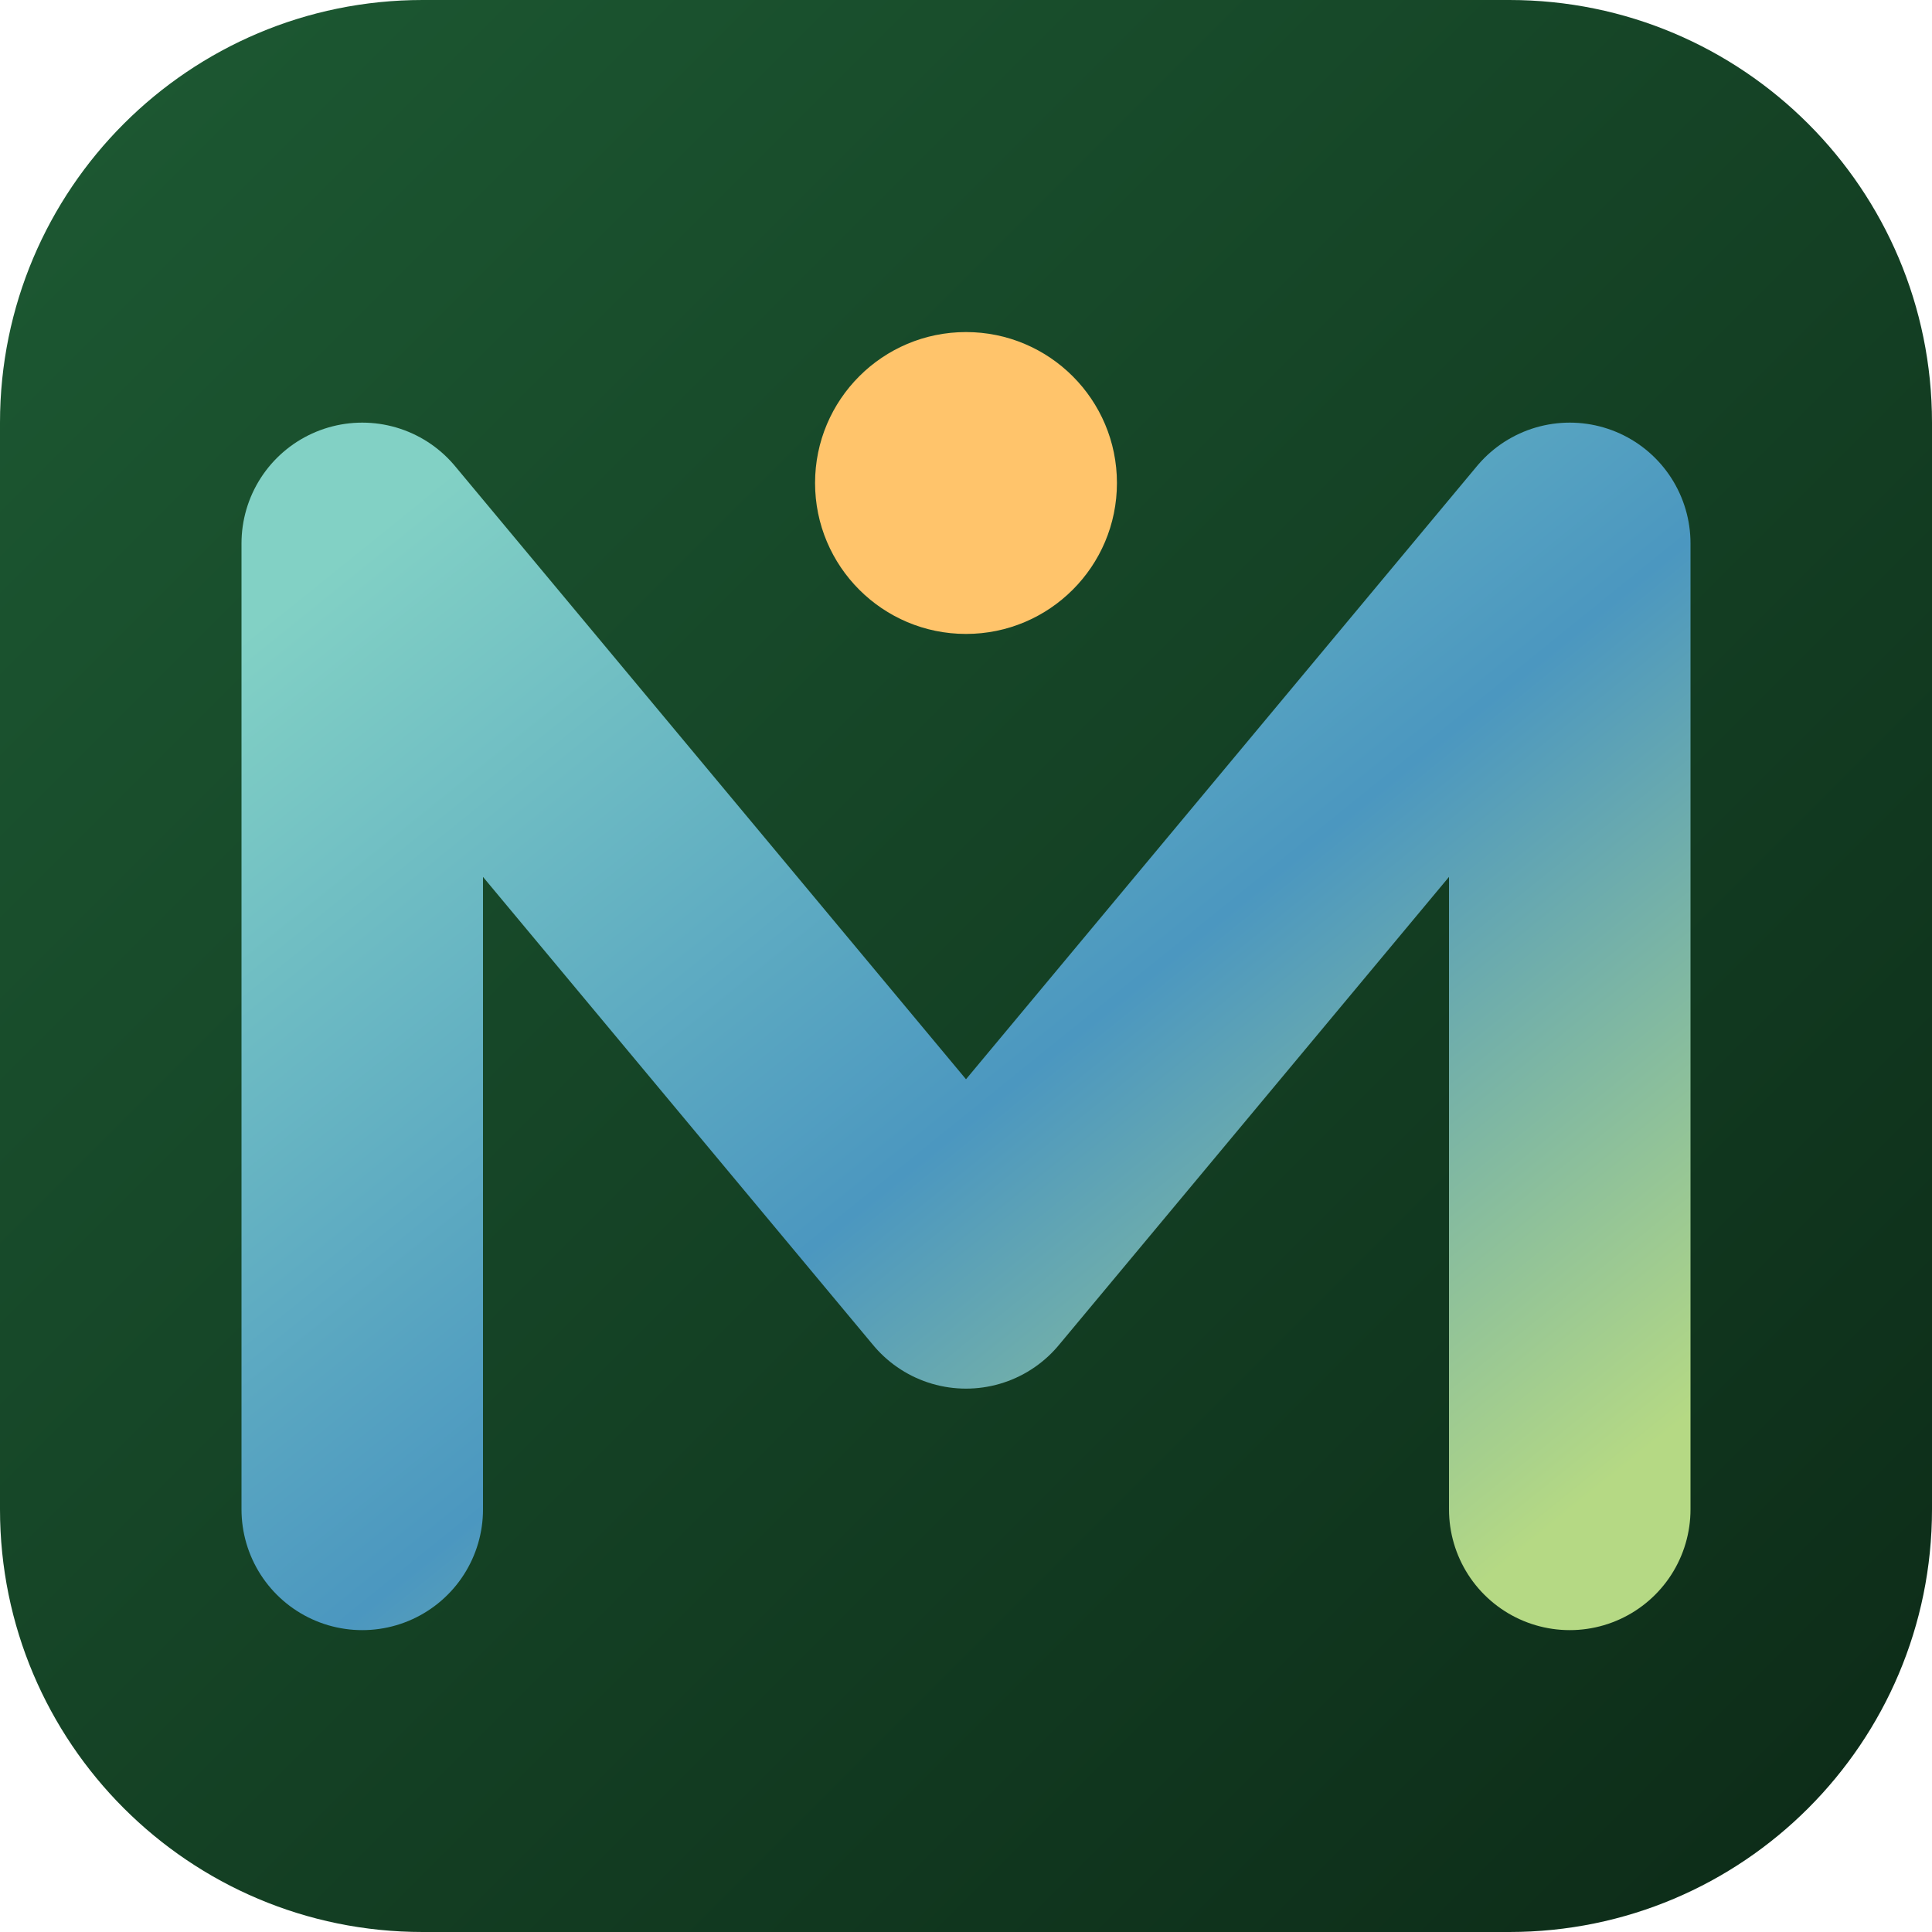
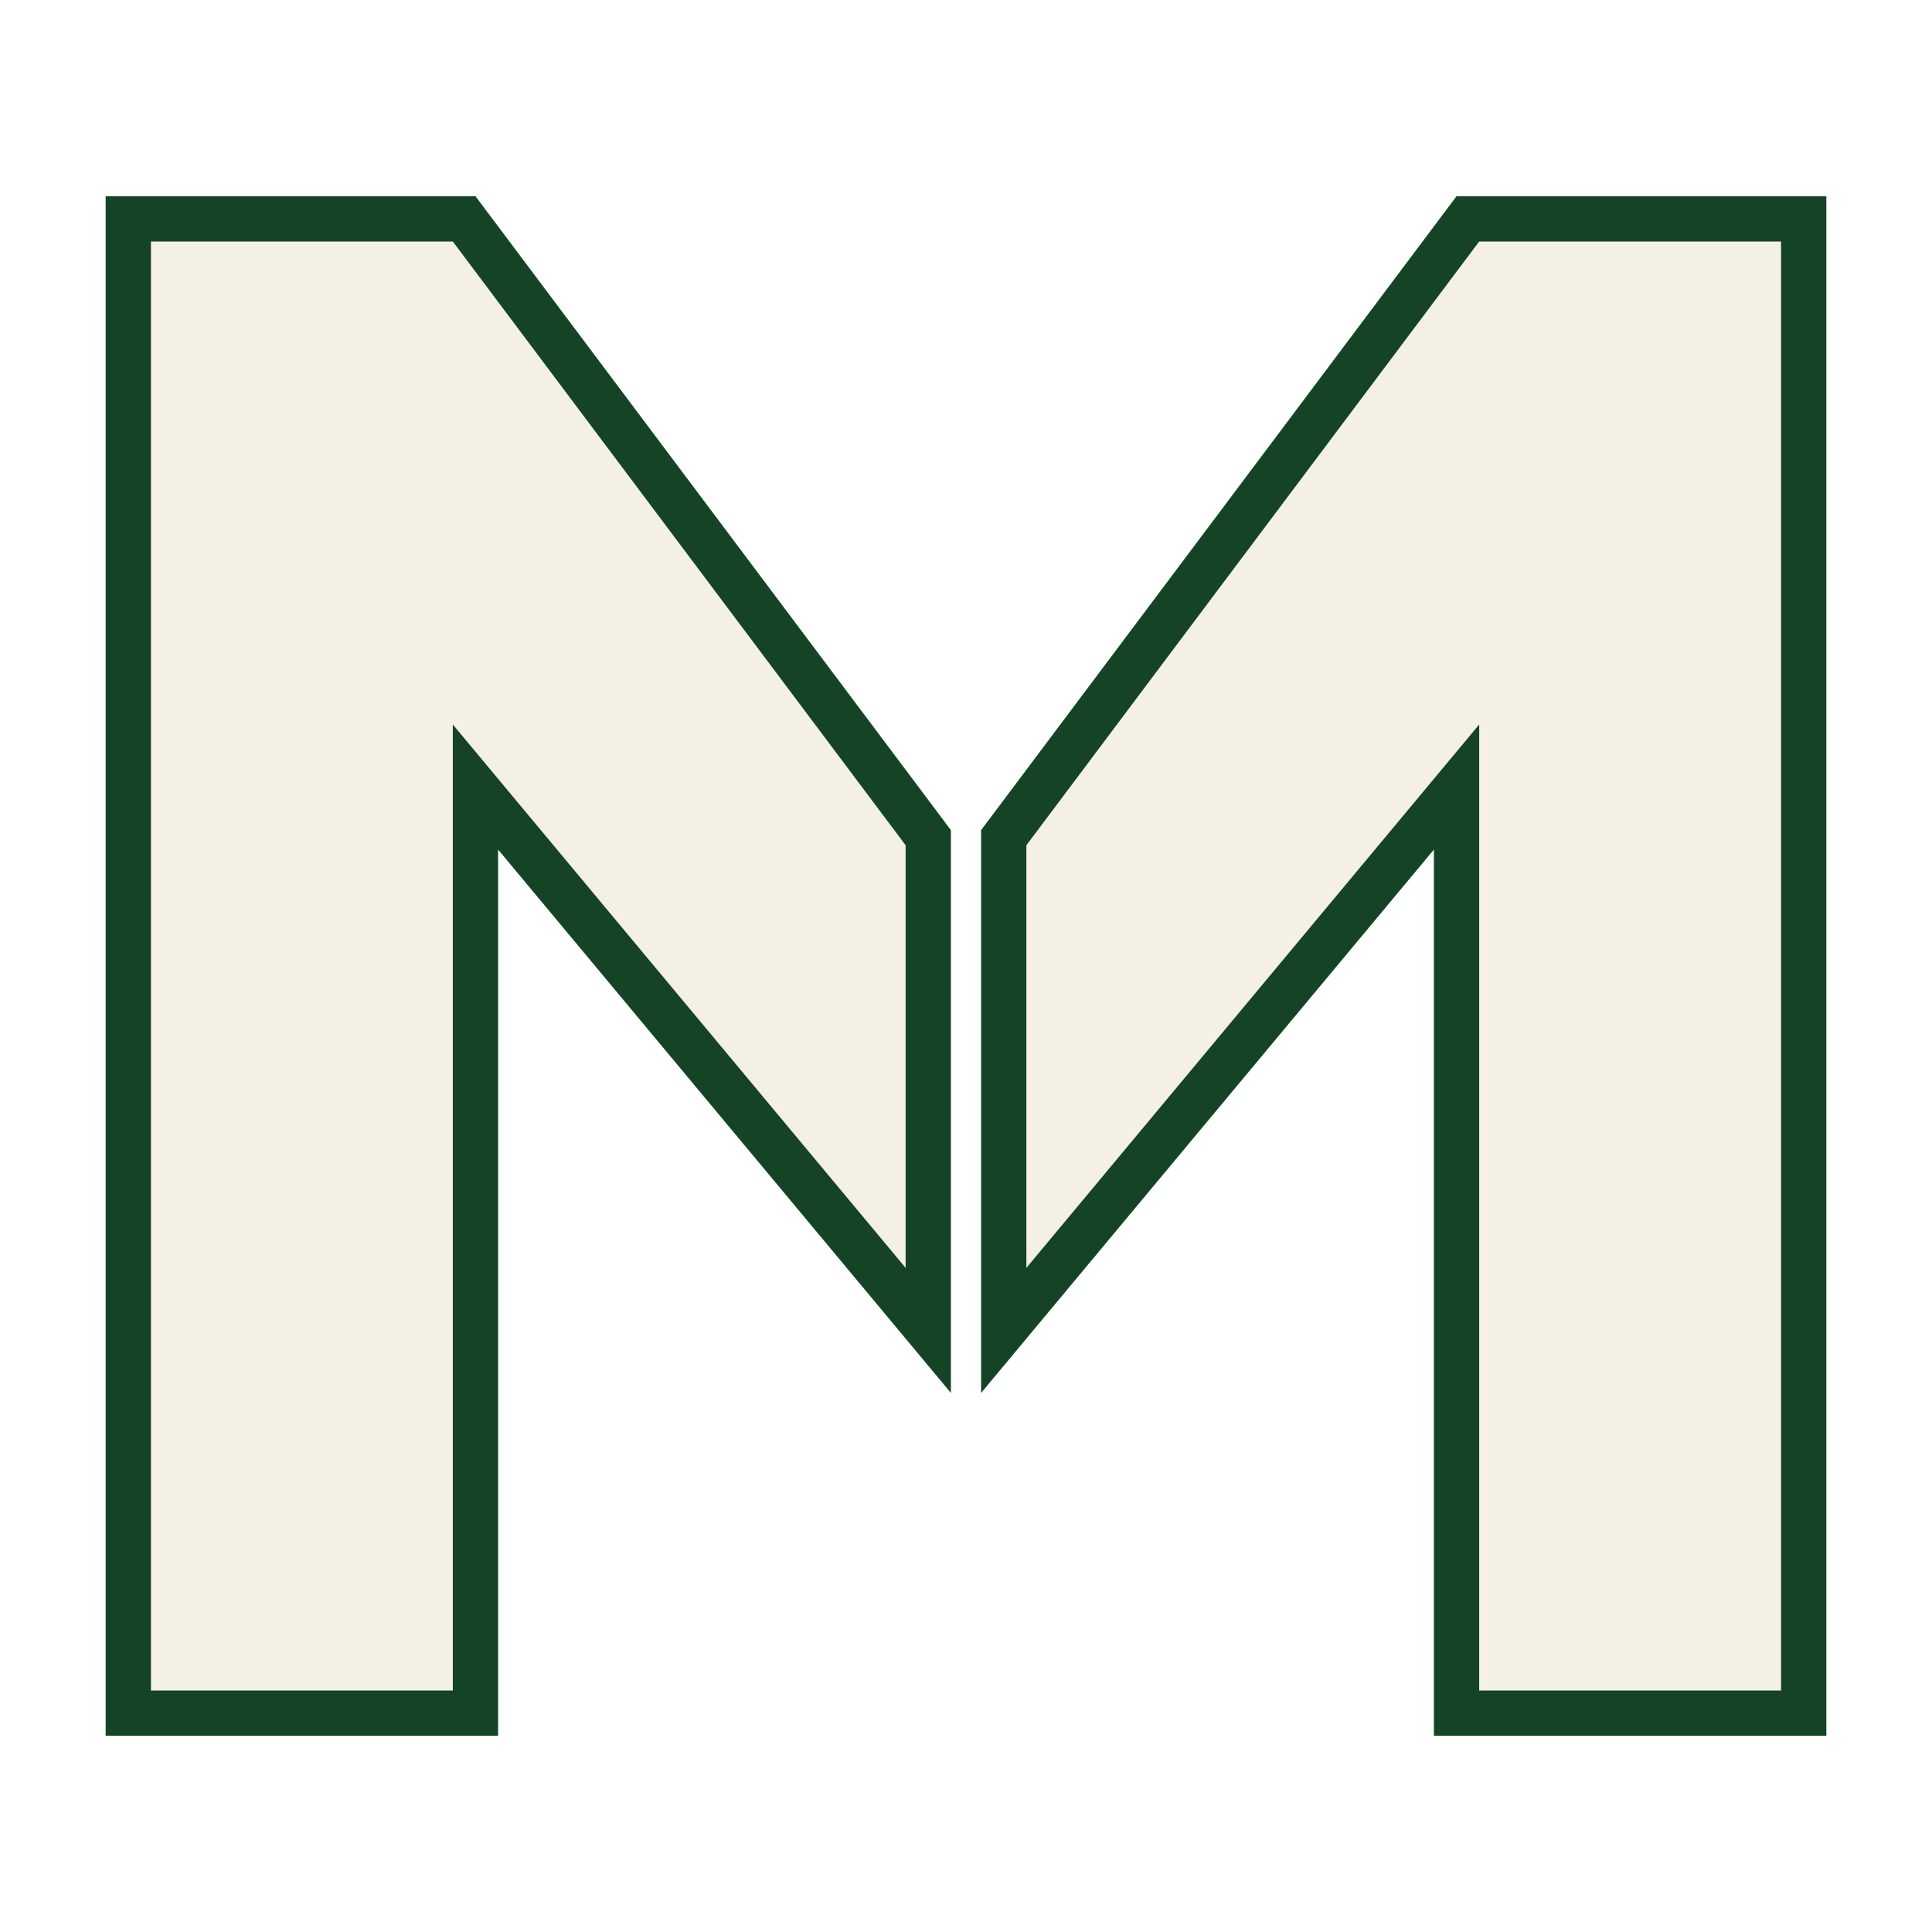
<svg xmlns="http://www.w3.org/2000/svg" viewBox="0 0 64 64">
-   <defs>
-     <linearGradient id="bg" x1="0" y1="0" x2="1" y2="1">
-       <stop offset="0" stop-color="#1d5a33" />
-       <stop offset="1" stop-color="#0c2a17" />
-     </linearGradient>
-     <linearGradient id="m" x1="0" y1="0" x2="1" y2="1">
-       <stop offset="0" stop-color="#82d1c5" />
-       <stop offset="0.55" stop-color="#4b97c0" />
-       <stop offset="1" stop-color="#b5d984" />
-     </linearGradient>
-   </defs>
-   <rect width="64" height="64" rx="14" fill="url(#bg)" />
-   <circle cx="32" cy="16" r="5" fill="#ffc46b" />
-   <path d="M12 50V18l20 24 20-24v32" fill="none" stroke="url(#m)" stroke-width="8" stroke-linecap="round" stroke-linejoin="round" />
+   <g fill="#f5f0e6" stroke="#144425" stroke-width="3" stroke-linejoin="miter" paint-order="stroke">
+     <path d="M5 56V8h10l15 20v14L15 24v32z" />
+     <path d="M59 56V8H49L34 28v14l15-18v32z" />
+   </g>
</svg>
